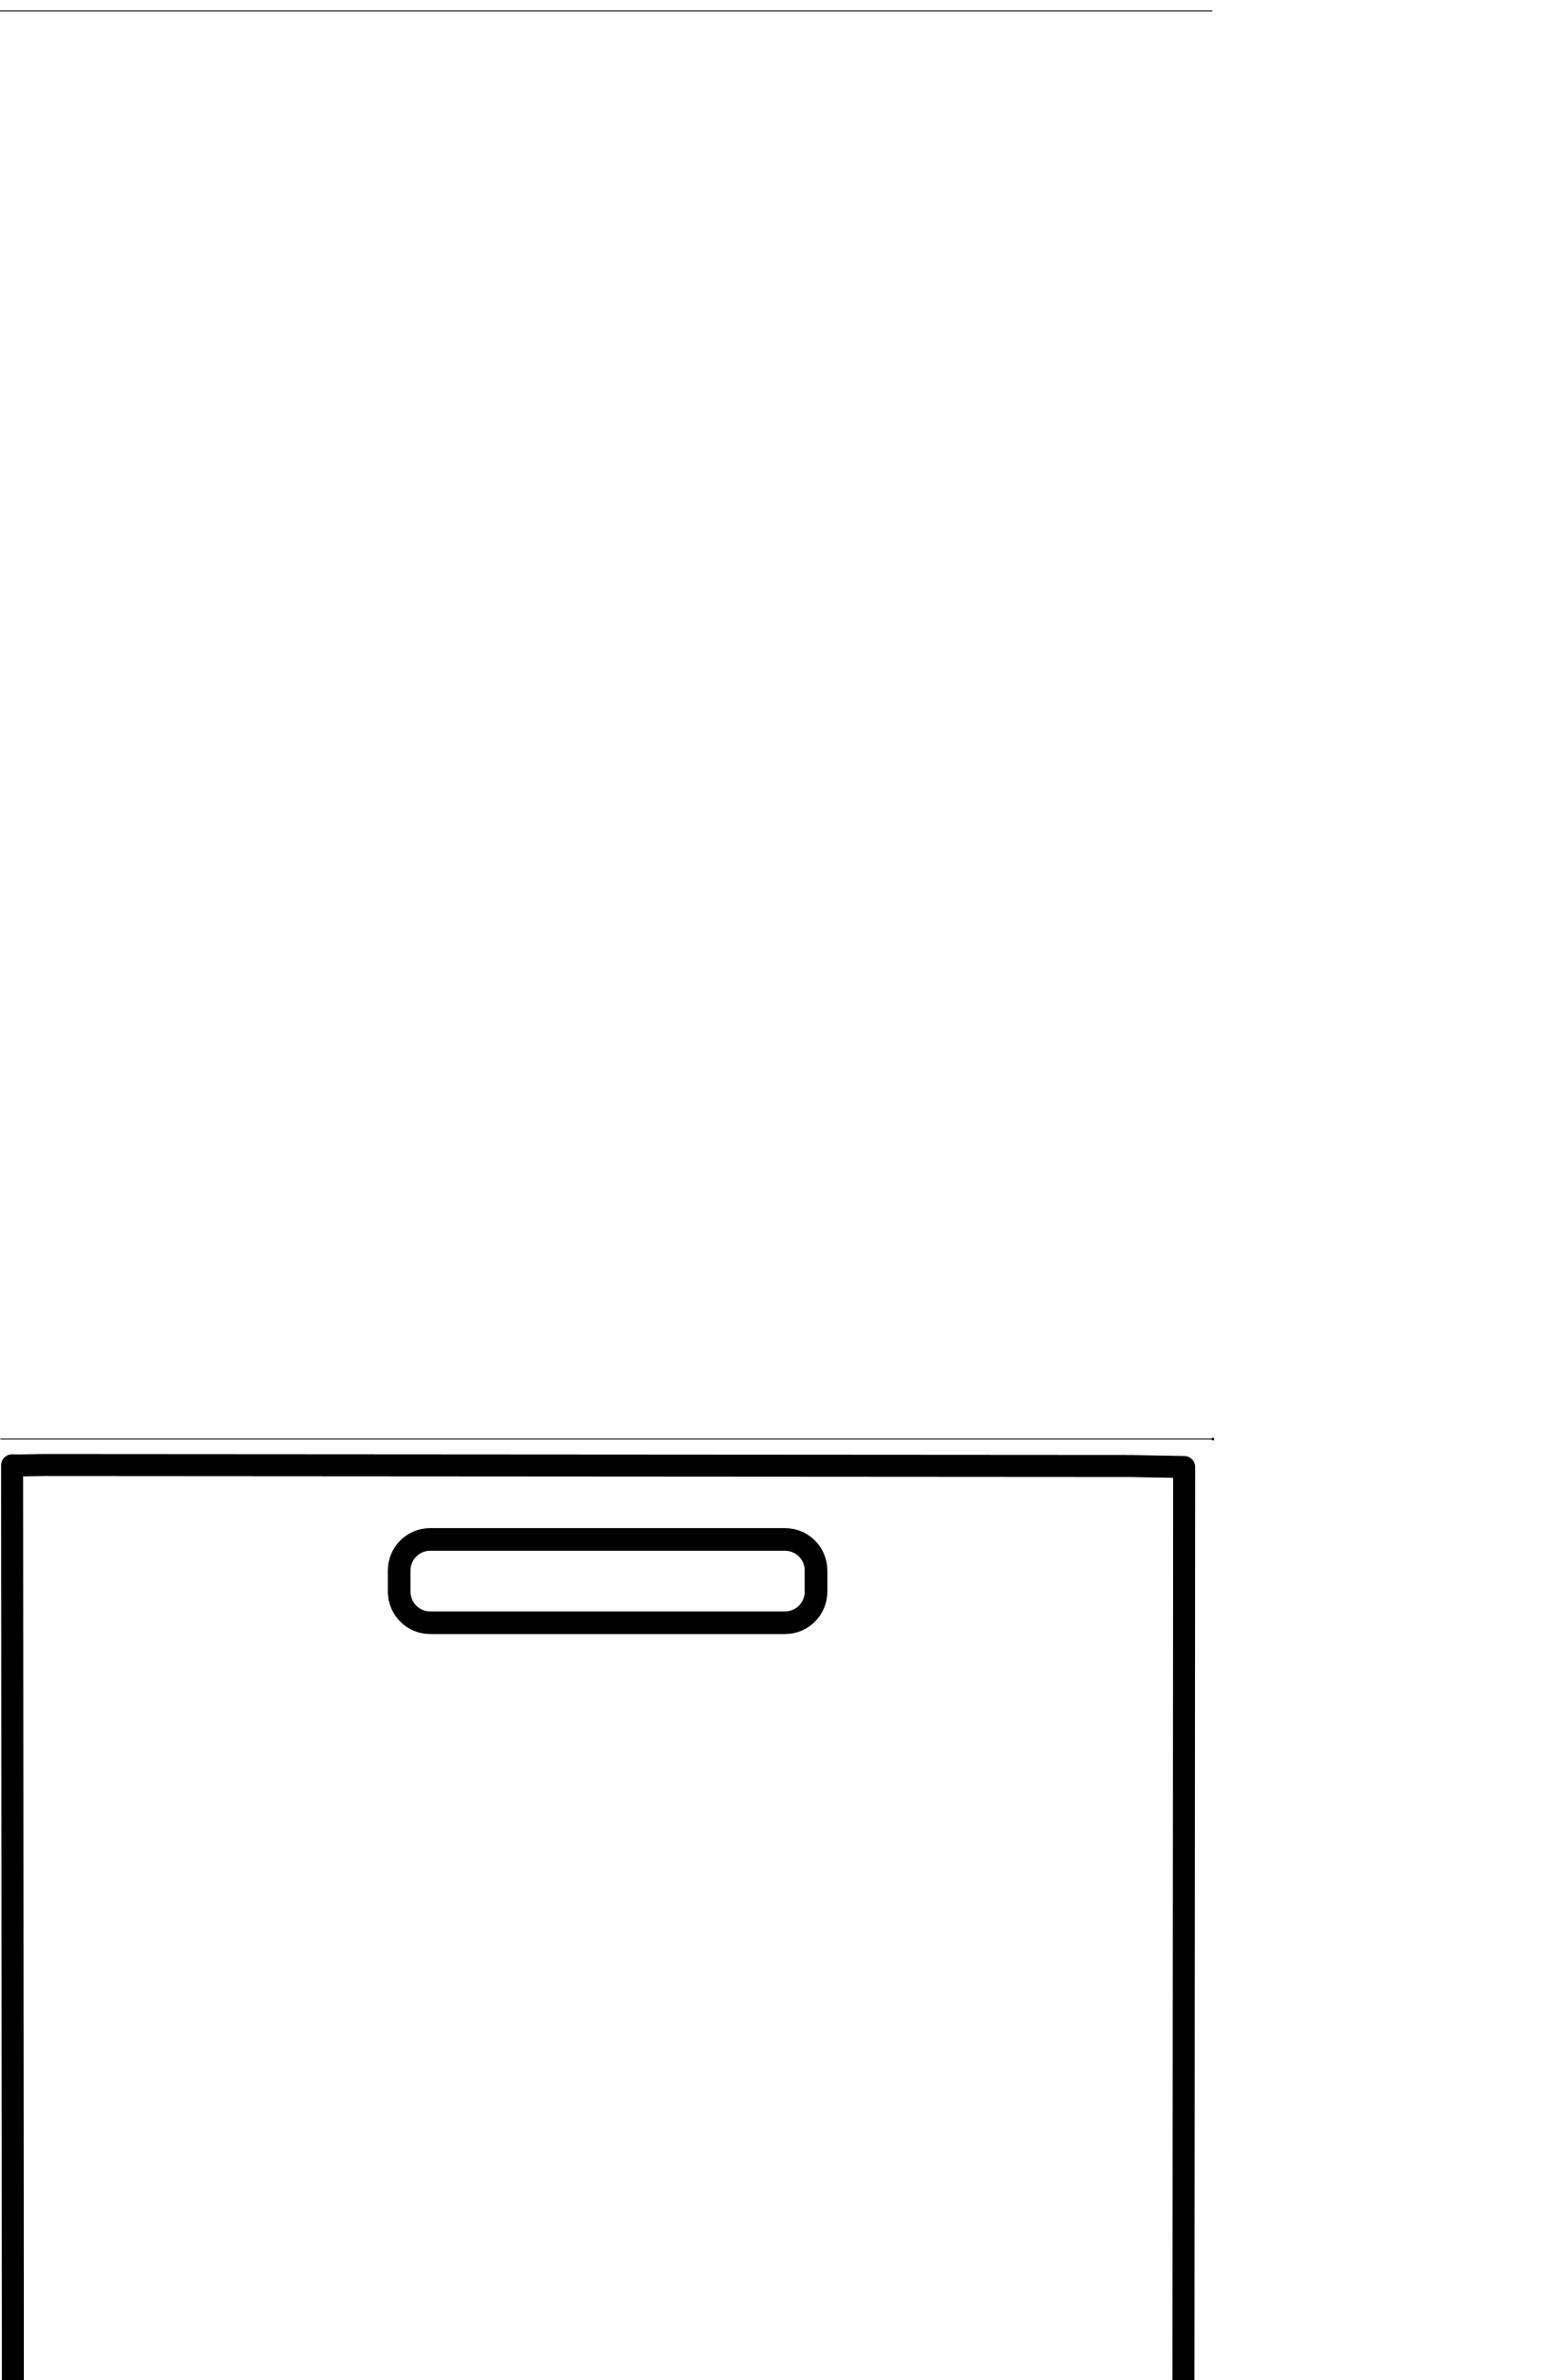
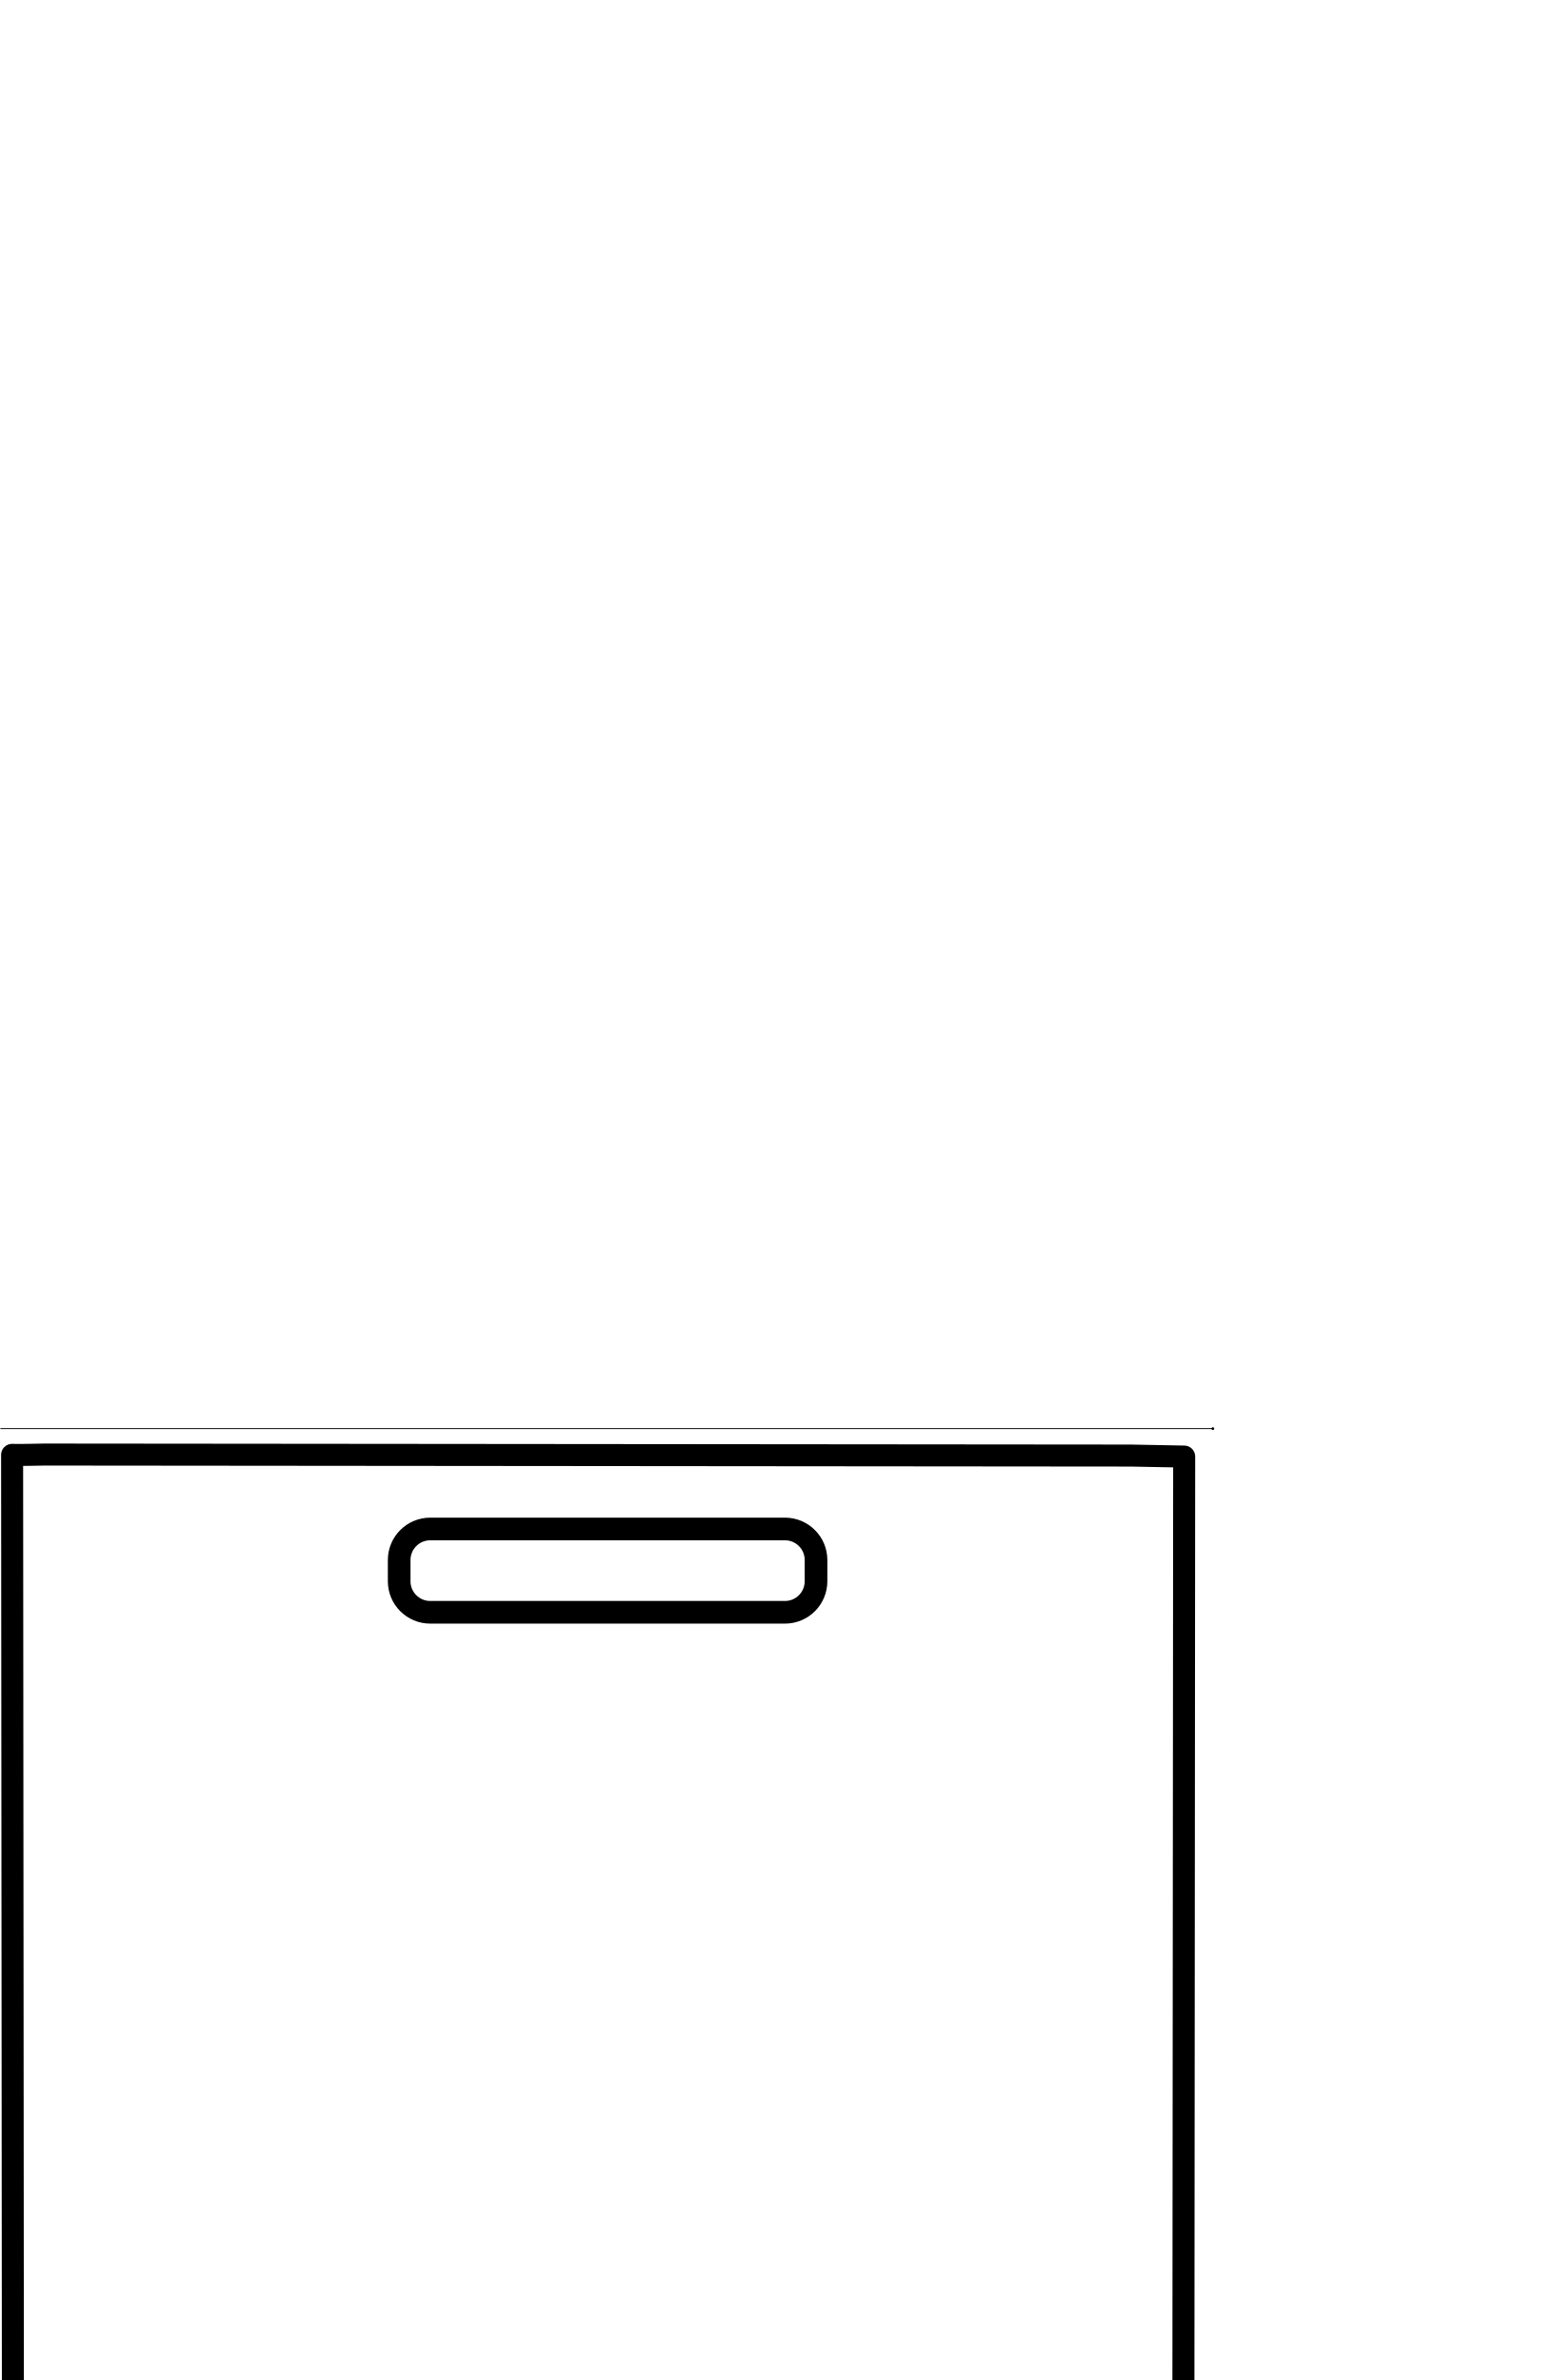
<svg xmlns="http://www.w3.org/2000/svg" height="686.65mm" viewBox="0.0 0.0 448.08 686.65" width="448.08mm" version="1.1" id="svg63">
  <defs id="defs67" />
  <text alignment-baseline="hanging" font-size="4px" style="font-style:normal;font-weight:normal;font-family:sans-serif;fill:#ff0000;stroke-linecap:round;stroke-linejoin:round" text-anchor="middle" id="text43" x="171.01" y="579.307" />
-   <path d="m 12.782,722.216 33.553,0.291 c 3.175,0.028 0,-3.175 0,0 v 7.625 c 0,1.754 1.421,3.175 3.175,3.175 h 27 c 1.754,0 3.175,-1.421 3.175,-3.175 v -7.625 c 0,-3.175 -3.175,0 0,0 H 100.335 c 3.175,0 0,-3.175 0,0 v 7.625 c 0,1.754 1.421,3.175 3.175,3.175 h 27 c 1.754,0 3.175,-1.421 3.175,-3.175 v -7.625 c 0,-3.175 -3.175,0 0,0 h 20.65 c 3.175,0 0,-3.175 0,0 v 7.625 c 0,1.754 1.421,3.175 3.175,3.175 h 27 c 1.754,0 3.175,-1.421 3.175,-3.175 v -7.625 c 0,-3.175 -3.175,0 0,0 h 20.65 c 3.175,0 0,-3.175 0,0 v 7.625 c 0,1.754 1.421,3.175 3.175,3.175 h 27 c 1.754,0 3.175,-1.421 3.175,-3.175 v -7.625 c 0,-3.175 -3.175,0 0,0 h 20.65 c 3.175,0 0,-3.175 0,0 v 7.625 c 0,1.754 1.421,3.175 3.175,3.175 h 27 c 1.754,0 3.175,-1.421 3.175,-3.175 v -7.625 c 0,-3.175 -3.175,0 0,0 h 30.525 c 1.754,0 12.336,-0.104 15.116,-0.128 l 0.247,-299.129 c -3.141,-0.023 -13.609,-0.291 -15.363,-0.293 L 12.782,422.666 c -1.754,-0.002 -7.426,0.198 -9.289,0.089 l 0.247,299.417 c 1.935,-0.058 7.041,0.003 9.042,0.044" stroke="#000000" stroke-width="6.35" id="path45" style="fill:none;stroke-linecap:round;stroke-linejoin:round" />
-   <rect style="fill:none;stroke:#000000;stroke-width:6.533" id="rect171" width="120.237" height="24.041" x="115.141" y="444.135" rx="8.959" />
-   <path style="fill:none;stroke:#000000;stroke-width:0.265px;stroke-linecap:butt;stroke-linejoin:miter;stroke-opacity:1" d="M 0.116,415.181 H 349.847" id="path2135" />
-   <path style="fill:none;stroke:#000000;stroke-width:0.265px;stroke-linecap:butt;stroke-linejoin:miter;stroke-opacity:1" d="M -0.028,3.147 H 349.703" id="path2135-3" />
-   <circle id="path2137" style="fill:#000000;stroke:none;stroke-width:0.265" cx="349.847" cy="415.181" r="0.397" />
+   <path d="m 12.782,719.201 33.553,0.291 c 3.175,0.028 0,-3.175 0,0 v 7.625 c 0,1.754 1.421,3.175 3.175,3.175 h 27 c 1.754,0 3.175,-1.421 3.175,-3.175 v -7.625 c 0,-3.175 -3.175,0 0,0 H 100.335 c 3.175,0 0,-3.175 0,0 v 7.625 c 0,1.754 1.421,3.175 3.175,3.175 h 27 c 1.754,0 3.175,-1.421 3.175,-3.175 v -7.625 c 0,-3.175 -3.175,0 0,0 h 20.65 c 3.175,0 0,-3.175 0,0 v 7.625 c 0,1.754 1.421,3.175 3.175,3.175 h 27 c 1.754,0 3.175,-1.421 3.175,-3.175 v -7.625 c 0,-3.175 -3.175,0 0,0 h 20.65 c 3.175,0 0,-3.175 0,0 v 7.625 c 0,1.754 1.421,3.175 3.175,3.175 h 27 c 1.754,0 3.175,-1.421 3.175,-3.175 v -7.625 c 0,-3.175 -3.175,0 0,0 h 20.65 c 3.175,0 0,-3.175 0,0 v 7.625 c 0,1.754 1.421,3.175 3.175,3.175 h 27 c 1.754,0 3.175,-1.421 3.175,-3.175 v -7.625 c 0,-3.175 -3.175,0 0,0 h 30.525 c 1.754,0 12.336,-0.104 15.116,-0.128 l 0.247,-299.129 c -3.141,-0.023 -13.609,-0.291 -15.363,-0.293 L 12.782,419.651 c -1.754,-0.002 -7.426,0.198 -9.289,0.089 l 0.247,299.417 c 1.935,-0.058 7.041,0.003 9.042,0.044" stroke="#000000" stroke-width="6.35" id="path45" style="fill:none;stroke-linecap:round;stroke-linejoin:round" />
+   <rect style="fill:none;stroke:#000000;stroke-width:6.533" id="rect171" width="120.237" height="24.041" x="115.141" y="441.121" rx="8.959" />
+   <path style="fill:none;stroke:#000000;stroke-width:0.265px;stroke-linecap:butt;stroke-linejoin:miter;stroke-opacity:1" d="M 0.116,412.166 H 349.847" id="path2135" />
+   <circle id="path2137" style="fill:#000000;stroke:none;stroke-width:0.265" cx="349.847" cy="412.166" r="0.397" />
</svg>
